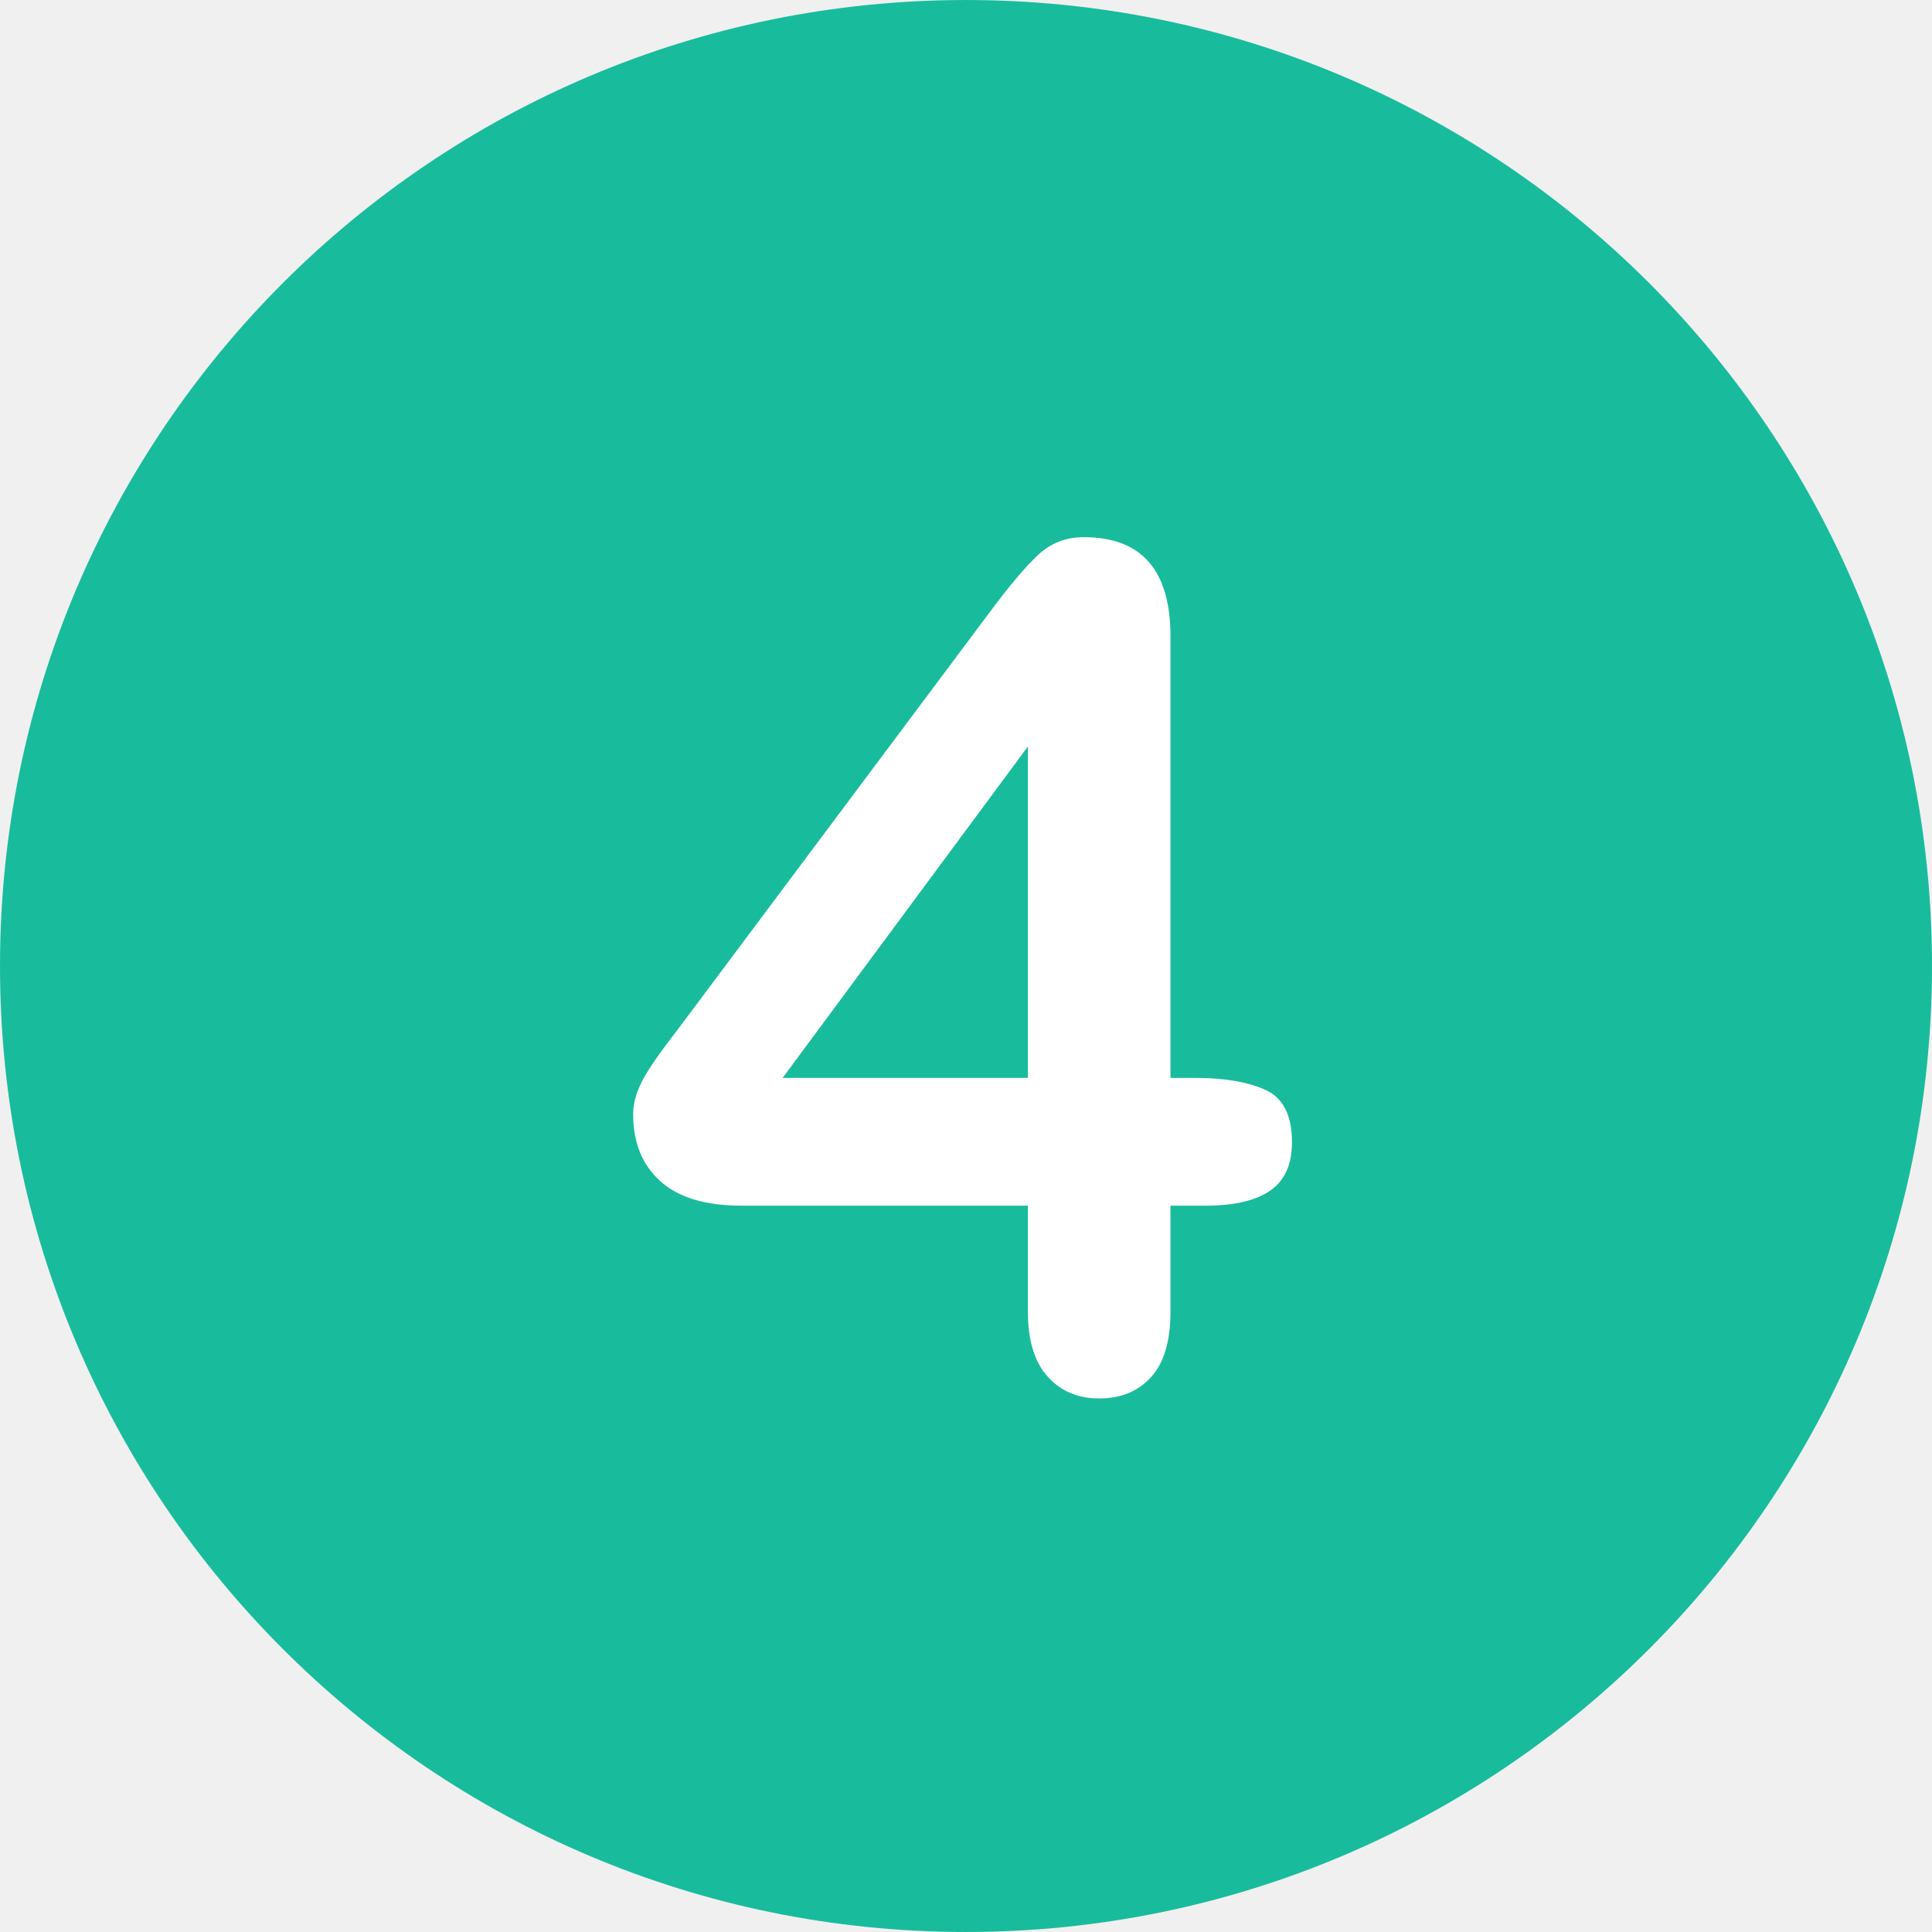
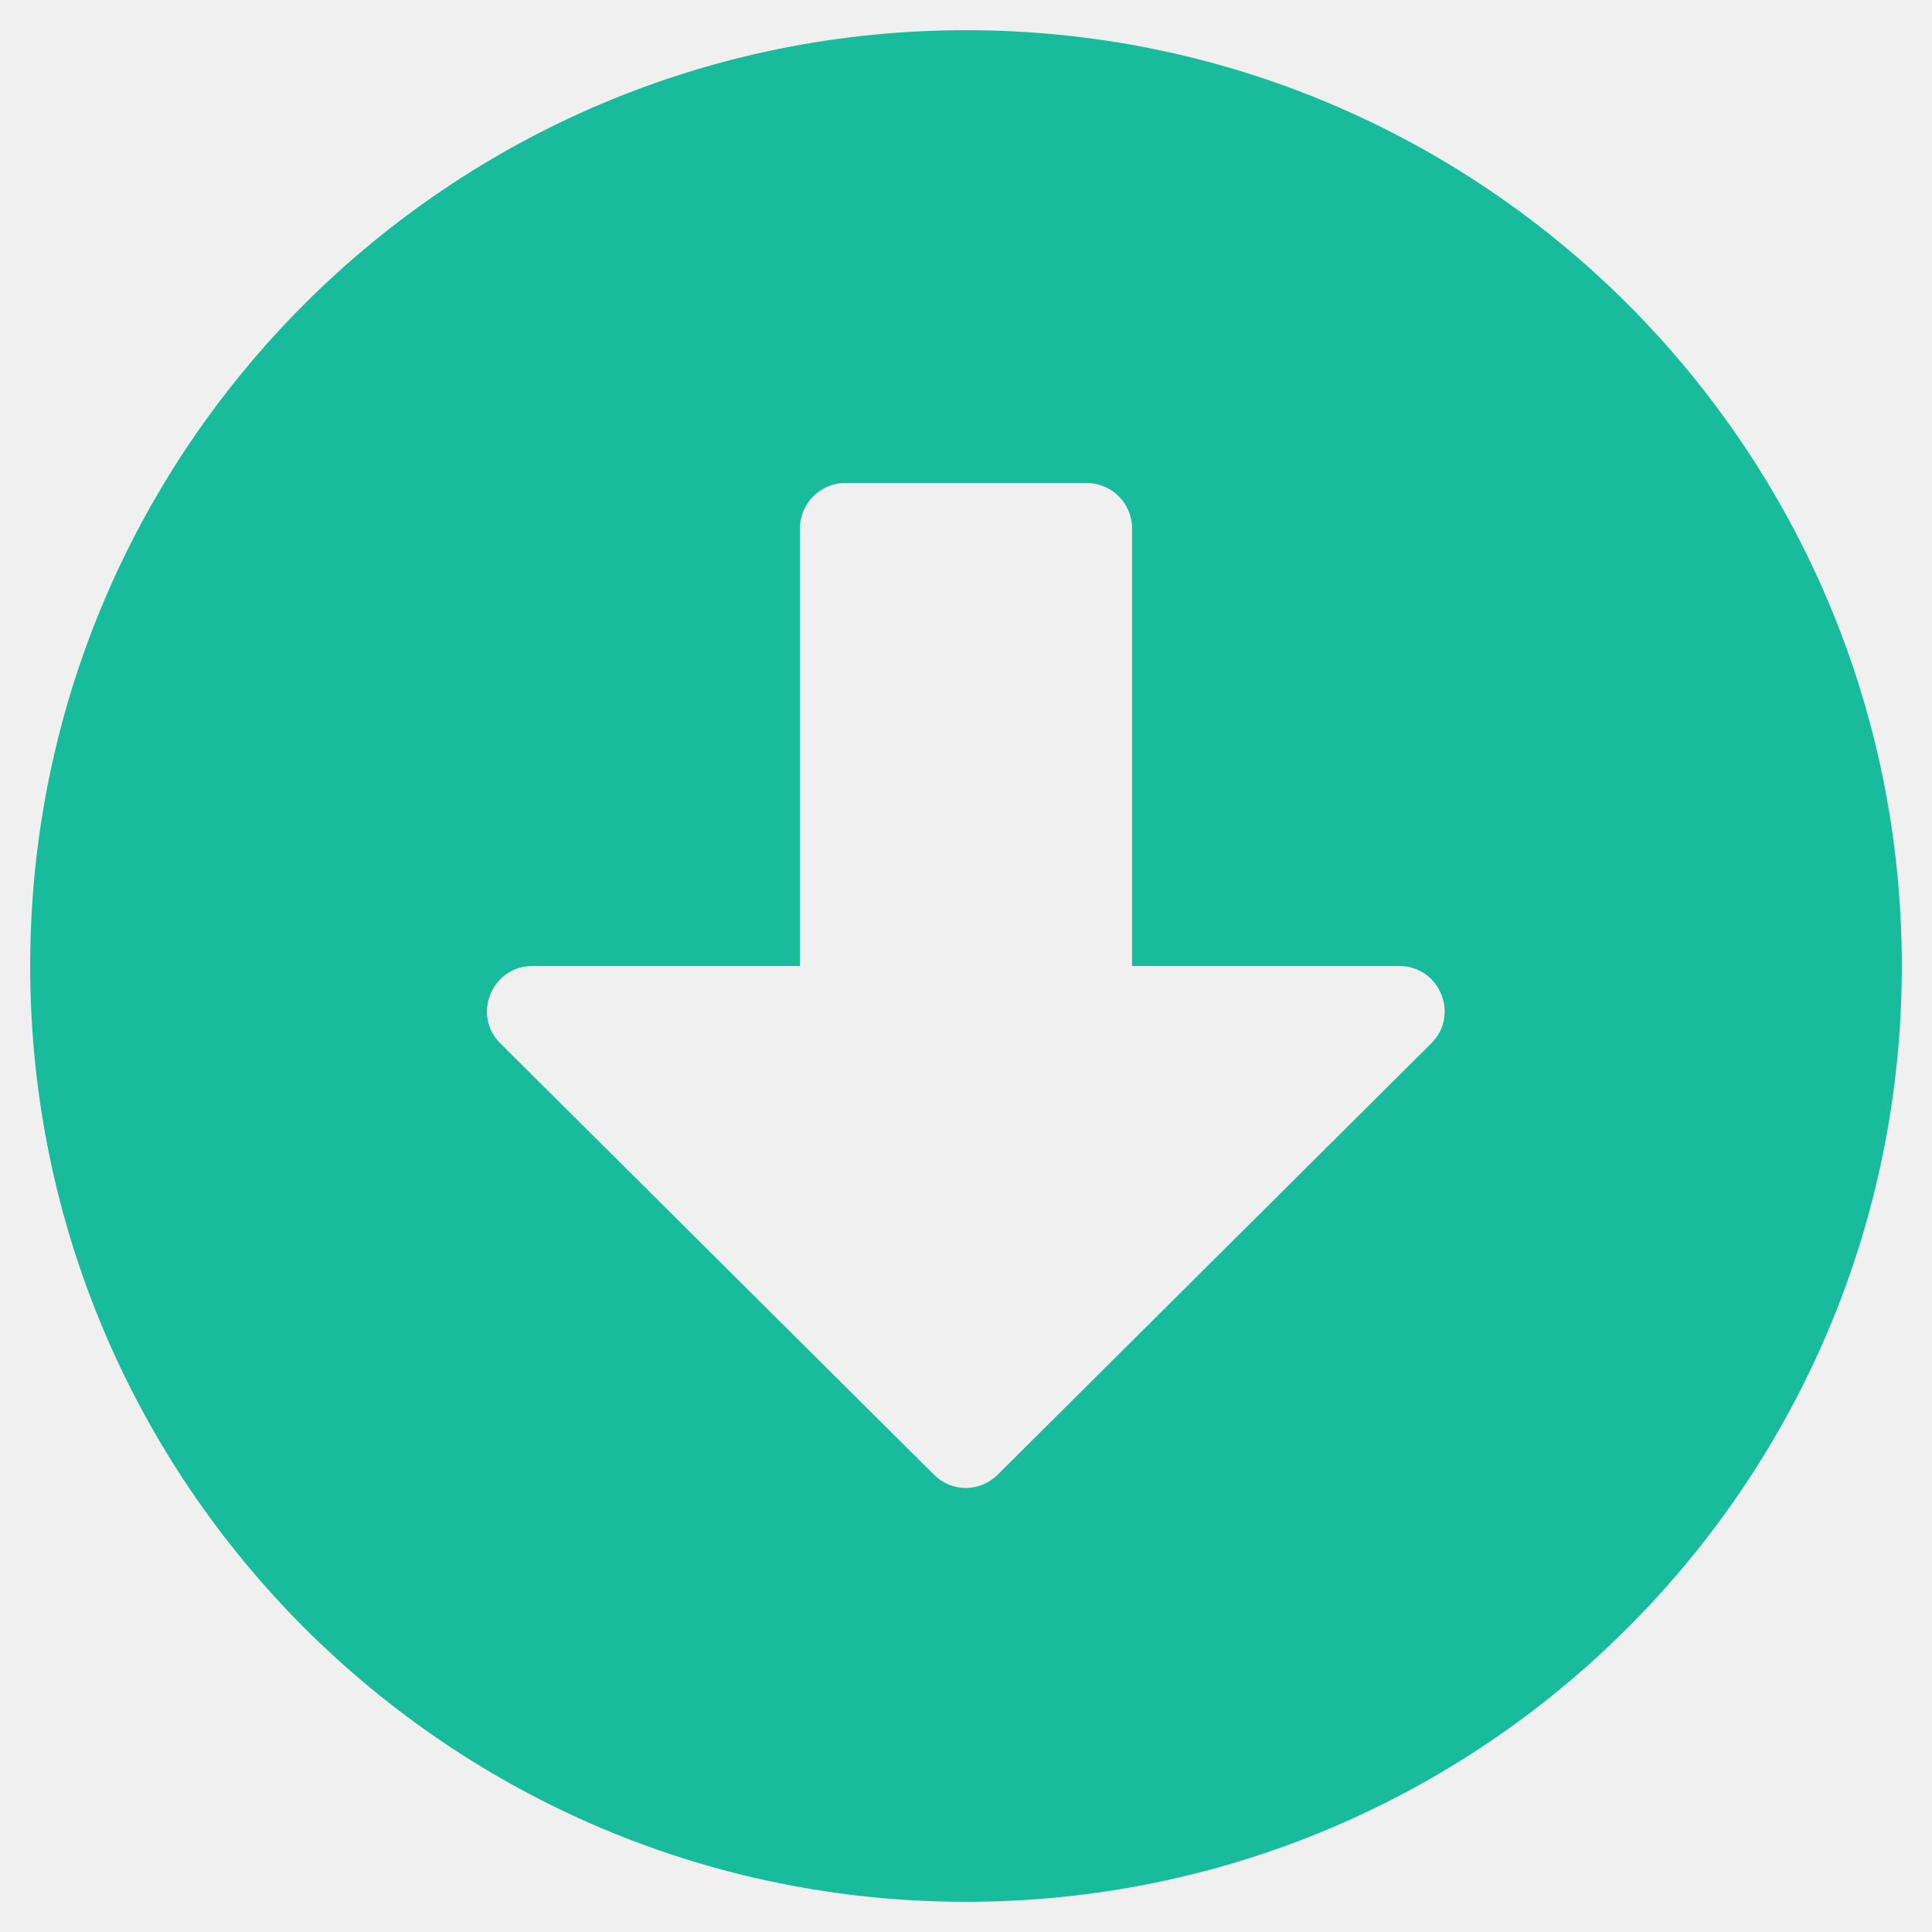
- <svg xmlns="http://www.w3.org/2000/svg" version="1.1" id="Layer_1" x="0px" y="0px" viewBox="0 0 496.158 496.158" style="enable-background:new 0 0 496.158 496.158;" xml:space="preserve">
-   <path style="fill:#18BC9C;" d="M248.082,0.003C111.07,0.003,0,111.061,0,248.085c0,137,111.07,248.07,248.082,248.07  c137.006,0,248.076-111.07,248.076-248.07C496.158,111.061,385.088,0.003,248.082,0.003z" />
-   <path style="fill:#FFFFFF;" d="M324.983,279.892c-4.541-2.051-10.572-3.076-18.091-3.076h-6.299V163.437  c0-16.992-7.423-25.488-22.266-25.488c-4.591,0-8.521,1.538-11.792,4.614c-3.273,3.076-7.448,8.034-12.524,14.868l-77.637,103.857  c-2.149,2.833-3.955,5.226-5.42,7.178c-1.465,1.955-2.882,3.98-4.248,6.079c-1.369,2.101-2.394,4.102-3.076,6.006  c-0.685,1.904-1.025,3.786-1.025,5.64c0,7.228,2.318,12.941,6.958,17.139c4.637,4.2,11.595,6.299,20.874,6.299h73.535v27.246  c0,7.324,1.685,12.868,5.054,16.626s7.787,5.64,13.257,5.64c5.566,0,10.009-1.831,13.33-5.493c3.319-3.662,4.98-9.251,4.98-16.772  V309.63h8.936c7.42,0,12.987-1.293,16.699-3.882c3.71-2.586,5.566-6.713,5.566-12.378  C331.795,286.436,329.524,281.943,324.983,279.892z M263.973,276.816h-62.988l62.988-85.107V276.816z" />
-   <g>
- </g>
-   <g>
- </g>
-   <g>
- </g>
-   <g>
- </g>
-   <g>
- </g>
-   <g>
- </g>
-   <g>
- </g>
-   <g>
- </g>
-   <g>
- </g>
-   <g>
- </g>
-   <g>
- </g>
-   <g>
- </g>
-   <g>
- </g>
-   <g>
- </g>
-   <g>
- </g>
+ <svg xmlns="http://www.w3.org/2000/svg" aria-hidden="true" focusable="false" data-prefix="fas" data-icon="arrow-alt-circle-down" class="svg-inline--fa fa-arrow-alt-circle-down fa-w-16" role="img" viewBox="0 0 512 512">
+   <path fill="#18BC9C" d="M504 256c0 137-111 248-248 248S8 393 8 256 119 8 256 8s248 111 248 248zM212 140v116h-70.9c-10.7 0-16.1 13-8.5 20.5l114.9 114.3c4.7 4.7 12.2 4.7 16.9 0l114.9-114.3c7.6-7.6 2.2-20.5-8.5-20.5H300V140c0-6.6-5.4-12-12-12h-64c-6.6 0-12 5.4-12 12z" />
</svg>
